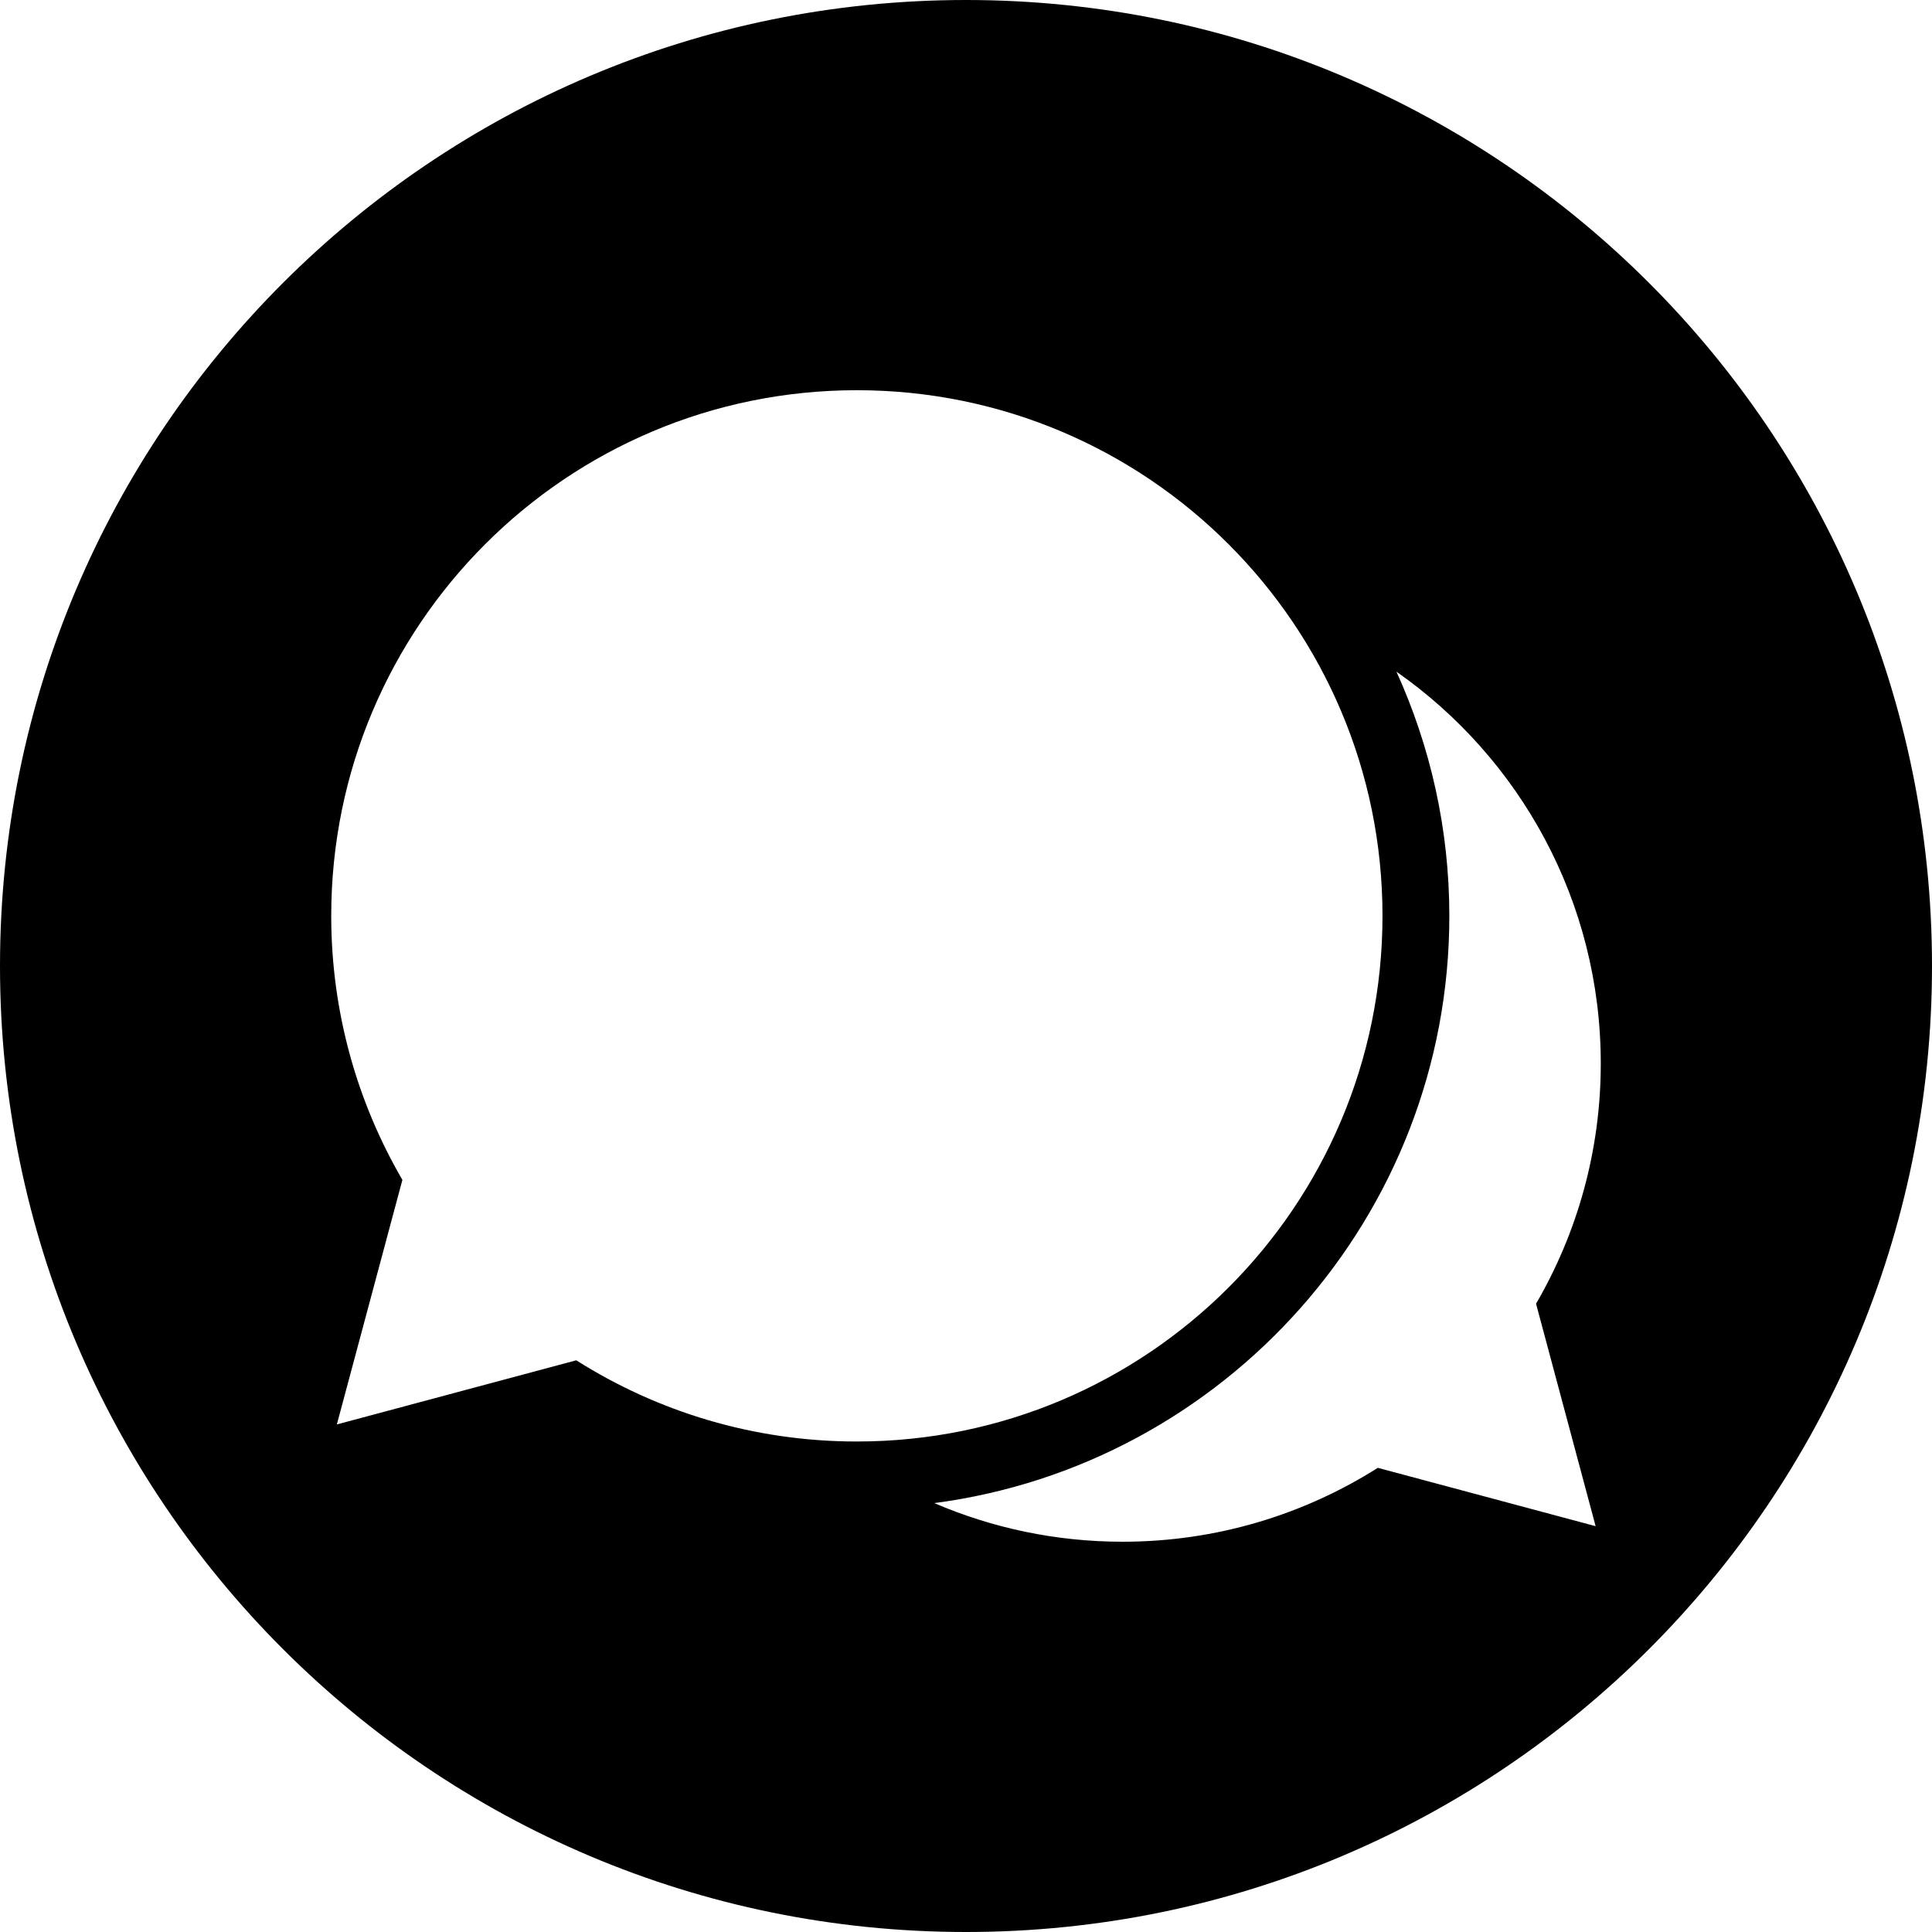
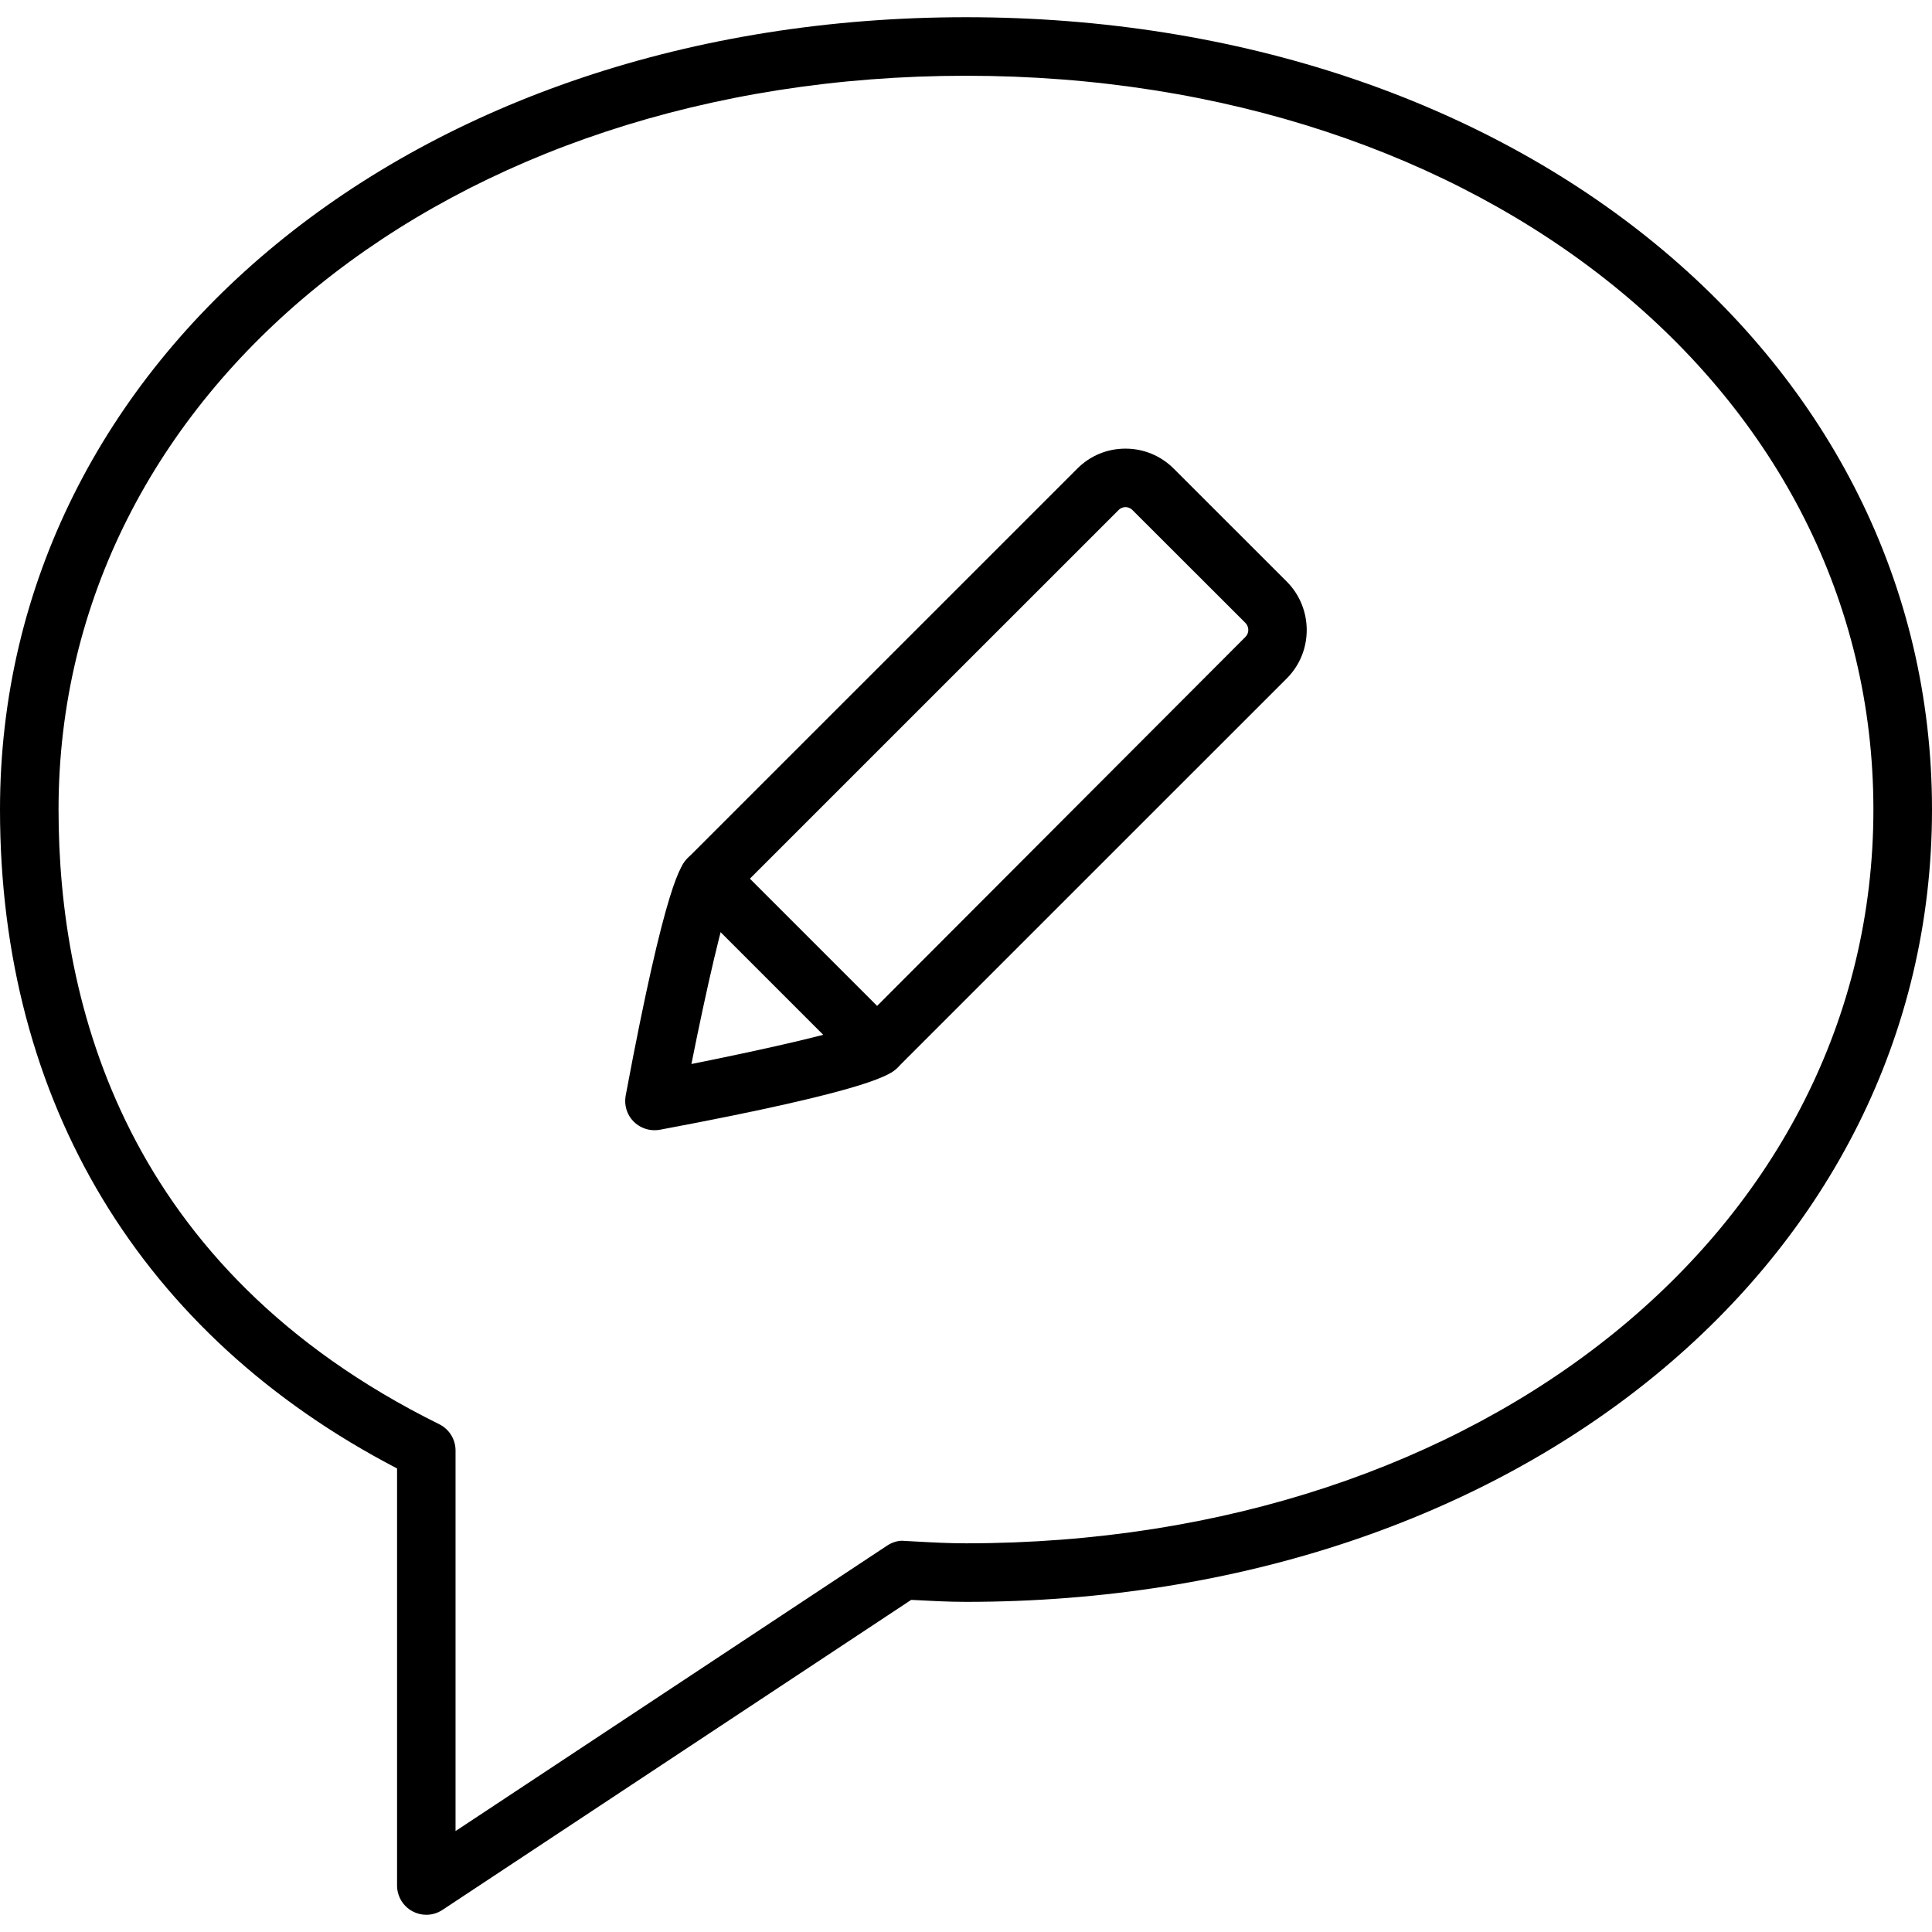
- <svg xmlns="http://www.w3.org/2000/svg" version="1.1" id="Layer_1" x="0px" y="0px" viewBox="0 0 299.99 299.99" style="enable-background:new 0 0 299.99 299.99;" xml:space="preserve">
+ <svg xmlns="http://www.w3.org/2000/svg" version="1.1" id="Capa_1" x="0px" y="0px" viewBox="0 0 33 33" style="enable-background:new 0 0 33 33;" xml:space="preserve">
  <g>
+     <path d="M7.282,32.706c-0.081,0-0.163-0.02-0.237-0.06c-0.162-0.087-0.263-0.257-0.263-0.44v-7.124C2.405,22.806,0,18.821,0,13.828   C0,6.112,7.093,0.294,16.5,0.294S33,6.112,33,13.828c0,7.715-7.093,13.533-16.5,13.533c-0.309,0-0.612-0.017-0.916-0.033   l-0.02-0.001l-8.007,5.296C7.474,32.678,7.378,32.706,7.282,32.706z M16.5,1.294C7.664,1.294,1,6.683,1,13.828   c0,3.323,1.128,7.842,6.503,10.499c0.17,0.084,0.278,0.258,0.278,0.448v6.501l7.369-4.874c0.09-0.06,0.199-0.095,0.302-0.082   l0.186,0.01c0.286,0.016,0.571,0.031,0.861,0.031c8.836,0,15.5-5.388,15.5-12.533S25.336,1.294,16.5,1.294z" />
    <g>
-       <path d="M149.995,0C67.158,0,0,67.156,0,149.995S67.158,299.99,149.995,299.99c82.839,0,149.995-67.156,149.995-149.995    S232.834,0,149.995,0z M89.481,211.219l-37.176,9.959l10.177-37.973c-7.01-12.05-11.051-26.05-11.051-40.997    c0-45.074,36.541-81.618,81.62-81.618c45.071,0,81.615,36.544,81.615,81.618c0,45.074-36.544,81.62-81.615,81.62    C117.023,223.832,102.091,219.199,89.481,211.219z M247.76,236.976l-33.818-9.059c-11.477,7.257-25.057,11.474-39.63,11.474    c-10.39,0-20.271-2.142-29.248-5.999c45.064-5.9,79.981-44.527,79.981-91.177c0-13.518-2.959-26.351-8.216-37.926    c19.182,13.427,31.73,35.67,31.73,60.853c0,13.596-3.673,26.33-10.05,37.293L247.76,236.976z" />
+       <g>
+         <path d="M11.179,19.305c-0.131,0-0.259-0.052-0.354-0.146c-0.117-0.116-0.168-0.283-0.138-0.445     c0.69-3.686,0.95-3.947,1.062-4.059l6.65-6.649c0.219-0.221,0.512-0.343,0.824-0.343c0,0,0.001,0,0.001,0     c0.312,0,0.605,0.122,0.826,0.343l1.93,1.929c0.453,0.457,0.453,1.197,0.001,1.651l-6.651,6.65     c-0.111,0.11-0.37,0.37-4.059,1.061C11.24,19.302,11.209,19.305,11.179,19.305z M12.492,15.325     c-0.133,0.287-0.427,1.569-0.682,2.849c1.319-0.263,2.642-0.567,2.873-0.693l6.59-6.602c0.066-0.066,0.065-0.172-0.001-0.24     l-1.929-1.927c-0.041-0.041-0.087-0.05-0.119-0.05l0,0c-0.031,0-0.077,0.009-0.117,0.049L12.492,15.325z" />
+       </g>
+       <path d="M14.976,18.382c-0.128,0-0.256-0.049-0.354-0.146l-2.874-2.874c-0.195-0.195-0.195-0.512,0-0.707s0.512-0.195,0.707,0    l2.874,2.874c0.195,0.195,0.195,0.512,0,0.707C15.232,18.333,15.104,18.382,14.976,18.382z" />
    </g>
  </g>
  <g>
</g>
  <g>
</g>
  <g>
</g>
  <g>
</g>
  <g>
</g>
  <g>
</g>
  <g>
</g>
  <g>
</g>
  <g>
</g>
  <g>
</g>
  <g>
</g>
  <g>
</g>
  <g>
</g>
  <g>
</g>
  <g>
</g>
</svg>
